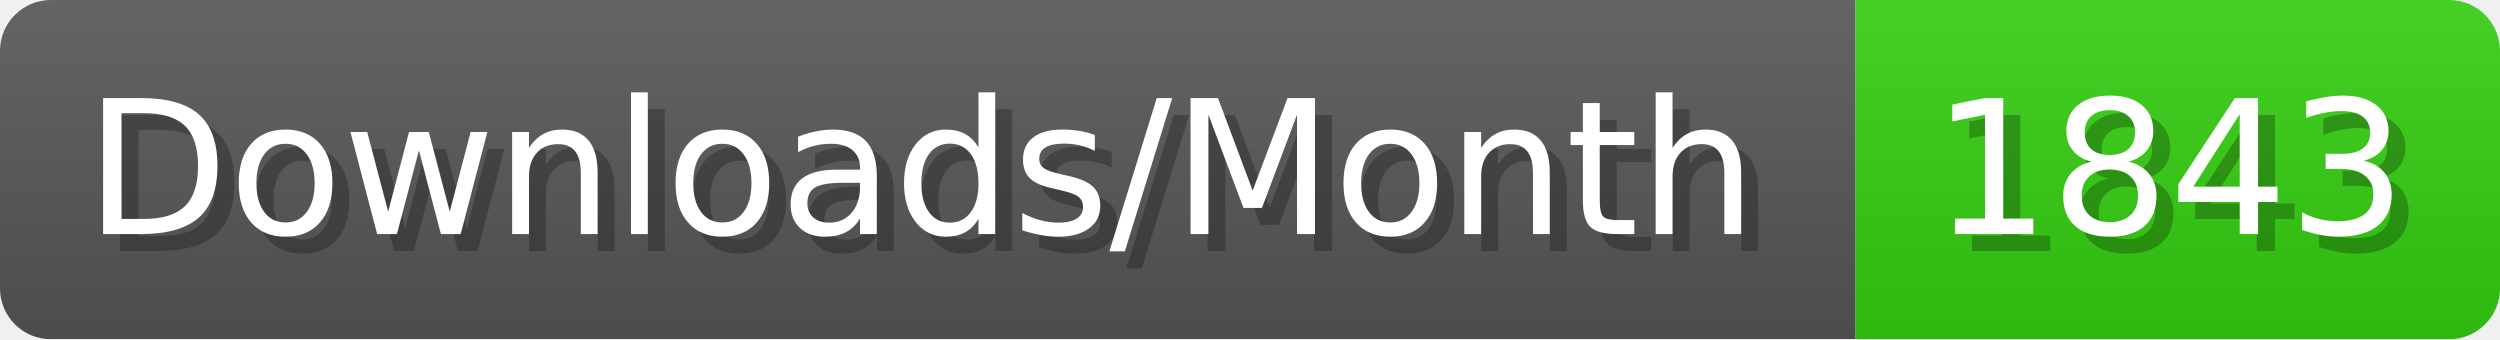
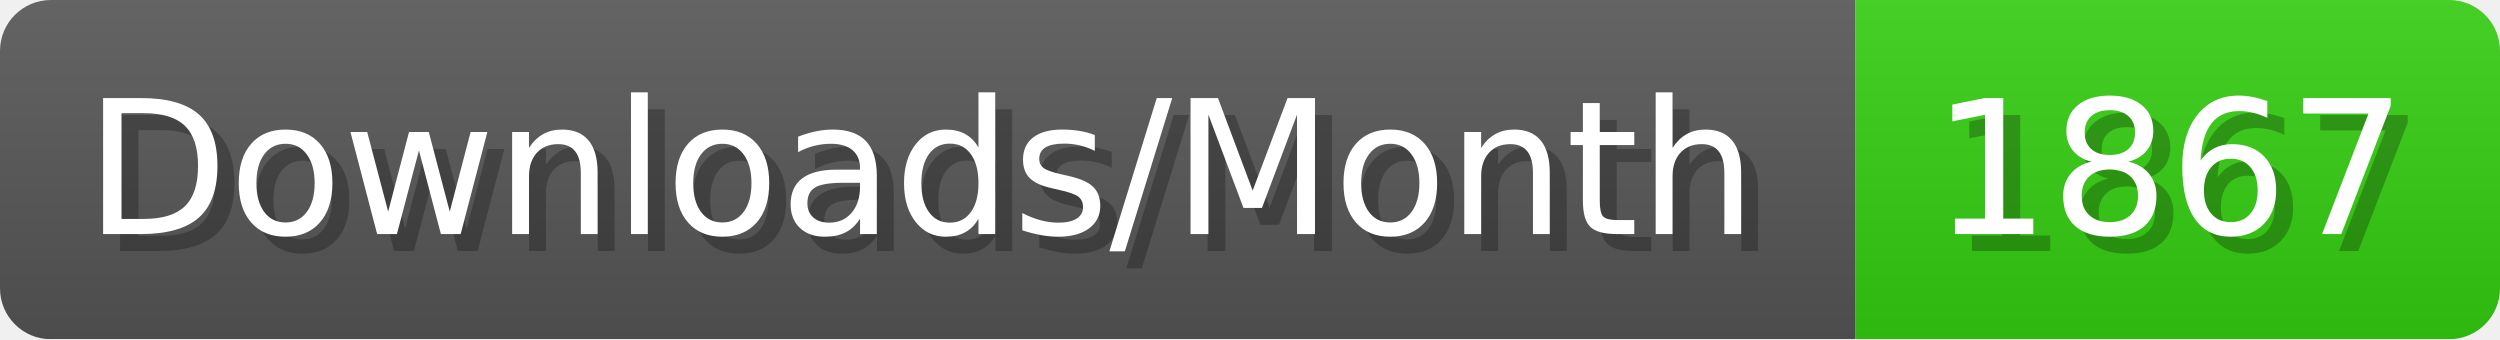
- <svg xmlns="http://www.w3.org/2000/svg" width="147.4" height="20" viewBox="0 0 1474 200" role="img" aria-label="Downloads/Month: 1843">
+ <svg xmlns="http://www.w3.org/2000/svg" width="147.4" height="20" viewBox="0 0 1474 200" role="img" aria-label="Downloads/Month: 1867">
  <linearGradient id="YlXUI" x2="0" y2="100%">
    <stop offset="0" stop-opacity=".1" stop-color="#EEE" />
    <stop offset="1" stop-opacity=".1" />
  </linearGradient>
  <mask id="JHhop">
    <rect width="1474" height="200" rx="30" fill="#FFF" />
  </mask>
  <g mask="url(#JHhop)">
    <rect width="1094" height="200" fill="#555" />
    <rect width="380" height="200" fill="#3C1" x="1094" />
    <rect width="1474" height="200" fill="url(#YlXUI)" />
  </g>
  <g aria-hidden="true" fill="#fff" text-anchor="start" font-family="Verdana,DejaVu Sans,sans-serif" font-size="110">
    <text x="60" y="148" textLength="994" fill="#000" opacity="0.25">Downloads/Month</text>
    <text x="50" y="138" textLength="994">Downloads/Month</text>
-     <text x="1149" y="148" textLength="280" fill="#000" opacity="0.25">1843</text>
-     <text x="1139" y="138" textLength="280">1843</text>
+     <text x="1149" y="148" textLength="280" fill="#000" opacity="0.25">1867</text>
+     <text x="1139" y="138" textLength="280">1867</text>
  </g>
</svg>
